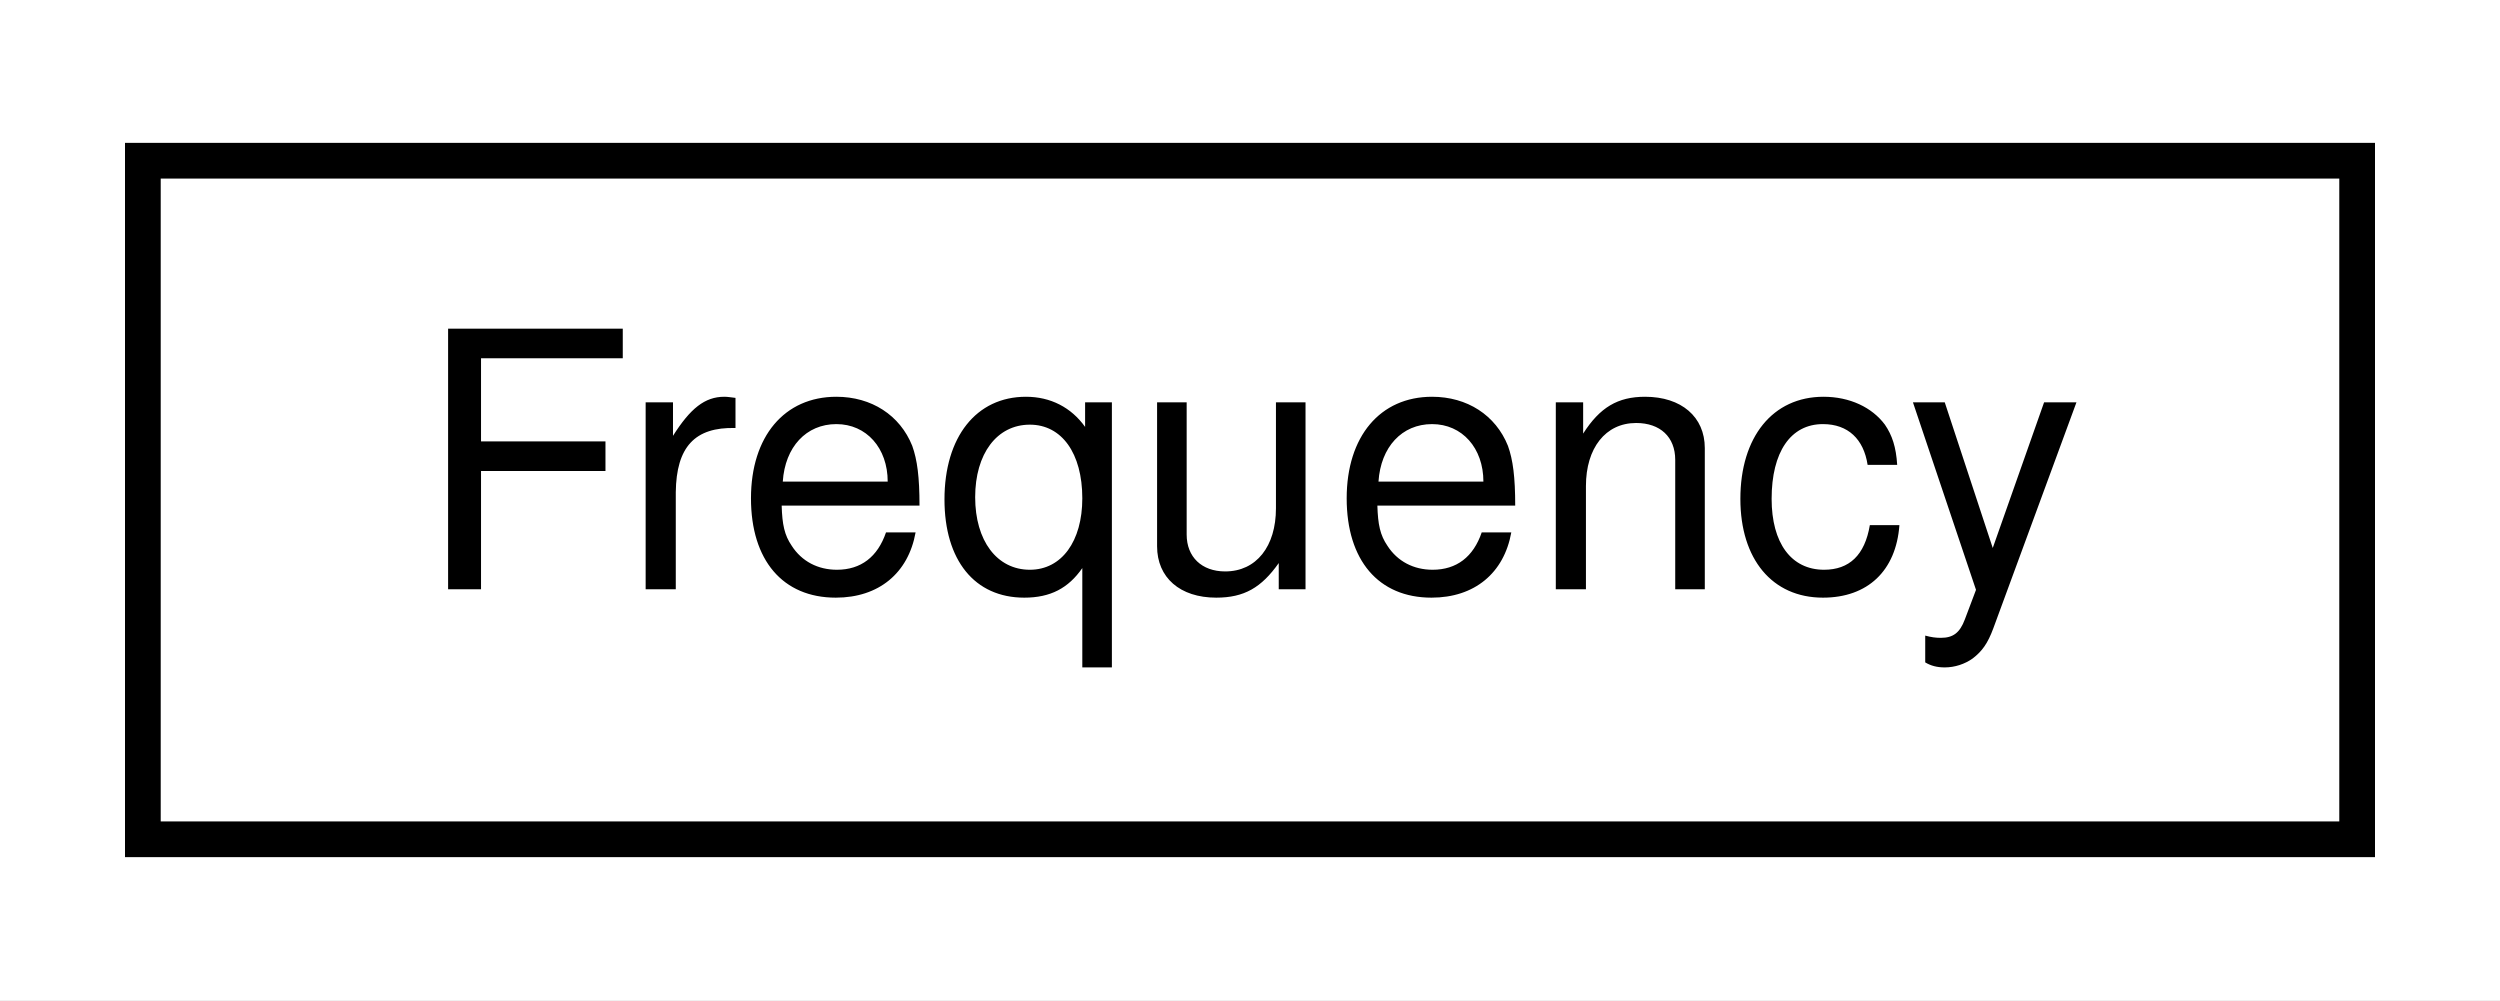
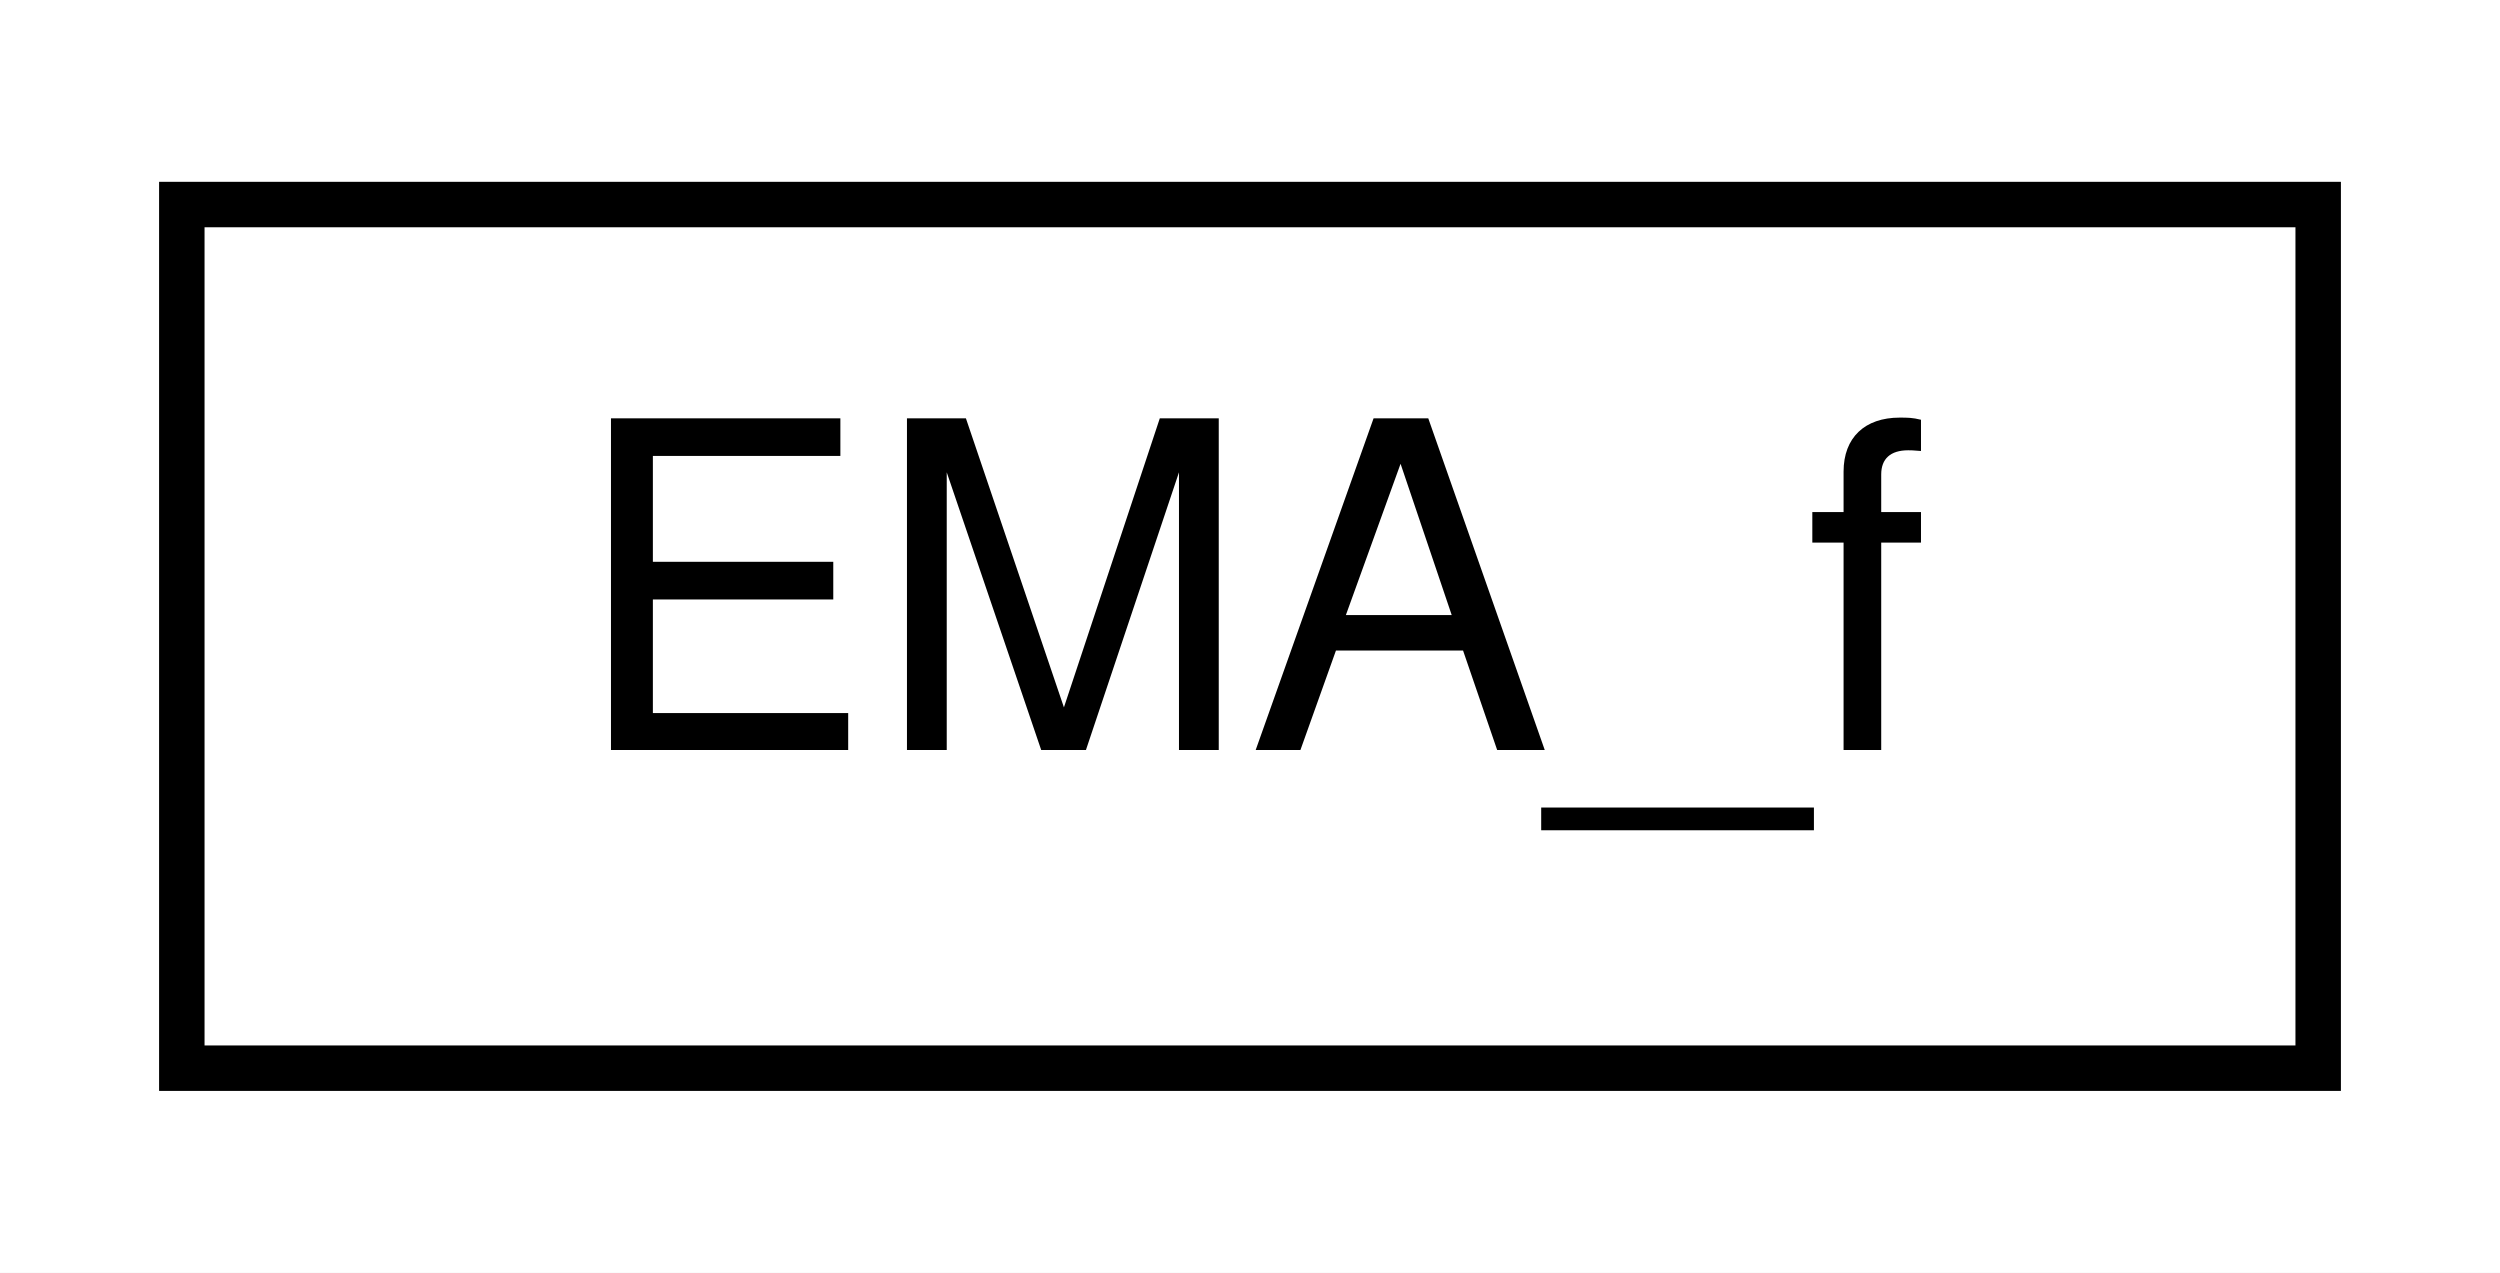
- <svg xmlns="http://www.w3.org/2000/svg" xmlns:xlink="http://www.w3.org/1999/xlink" width="70pt" height="28pt" viewBox="0.00 0.00 70.00 28.00">
+ <svg xmlns="http://www.w3.org/2000/svg" xmlns:xlink="http://www.w3.org/1999/xlink" width="55pt" height="28pt" viewBox="0.00 0.00 55.00 28.00">
  <g id="graph0" class="graph" transform="scale(1 1) rotate(0) translate(4 24)">
-     <polygon fill="white" stroke="none" points="-4,4 -4,-24 66,-24 66,4 -4,4" />
+     <polygon fill="#ffffff" stroke="transparent" points="-4,4 -4,-24 51,-24 51,4 -4,4" />
    <g id="node1" class="node">
      <g id="a_node1">
-         <a xlink:href="d7/d90/classFrequency.html" target="_top" xlink:title="Type-safe class for frequency values.">
-           <polygon fill="white" stroke="black" points="-3.55271e-15,-0.5 -3.55271e-15,-19.5 62,-19.5 62,-0.5 -3.55271e-15,-0.5" />
-           <text text-anchor="middle" x="31" y="-7.5" font-family="Helvetica,sans-Serif" font-size="10.00">Frequency</text>
+         <a xlink:href="db/d6f/classEMA__f.html" target="_top" xlink:title="A class for single-pole infinite impulse response filters or exponential moving average filters.">
+           <polygon fill="#ffffff" stroke="#000000" points="0,-.5 0,-19.5 47,-19.5 47,-.5 0,-.5" />
+           <text text-anchor="middle" x="23.5" y="-7.5" font-family="Helvetica,sans-Serif" font-size="10.00" fill="#000000">EMA_f</text>
        </a>
      </g>
    </g>
  </g>
</svg>
